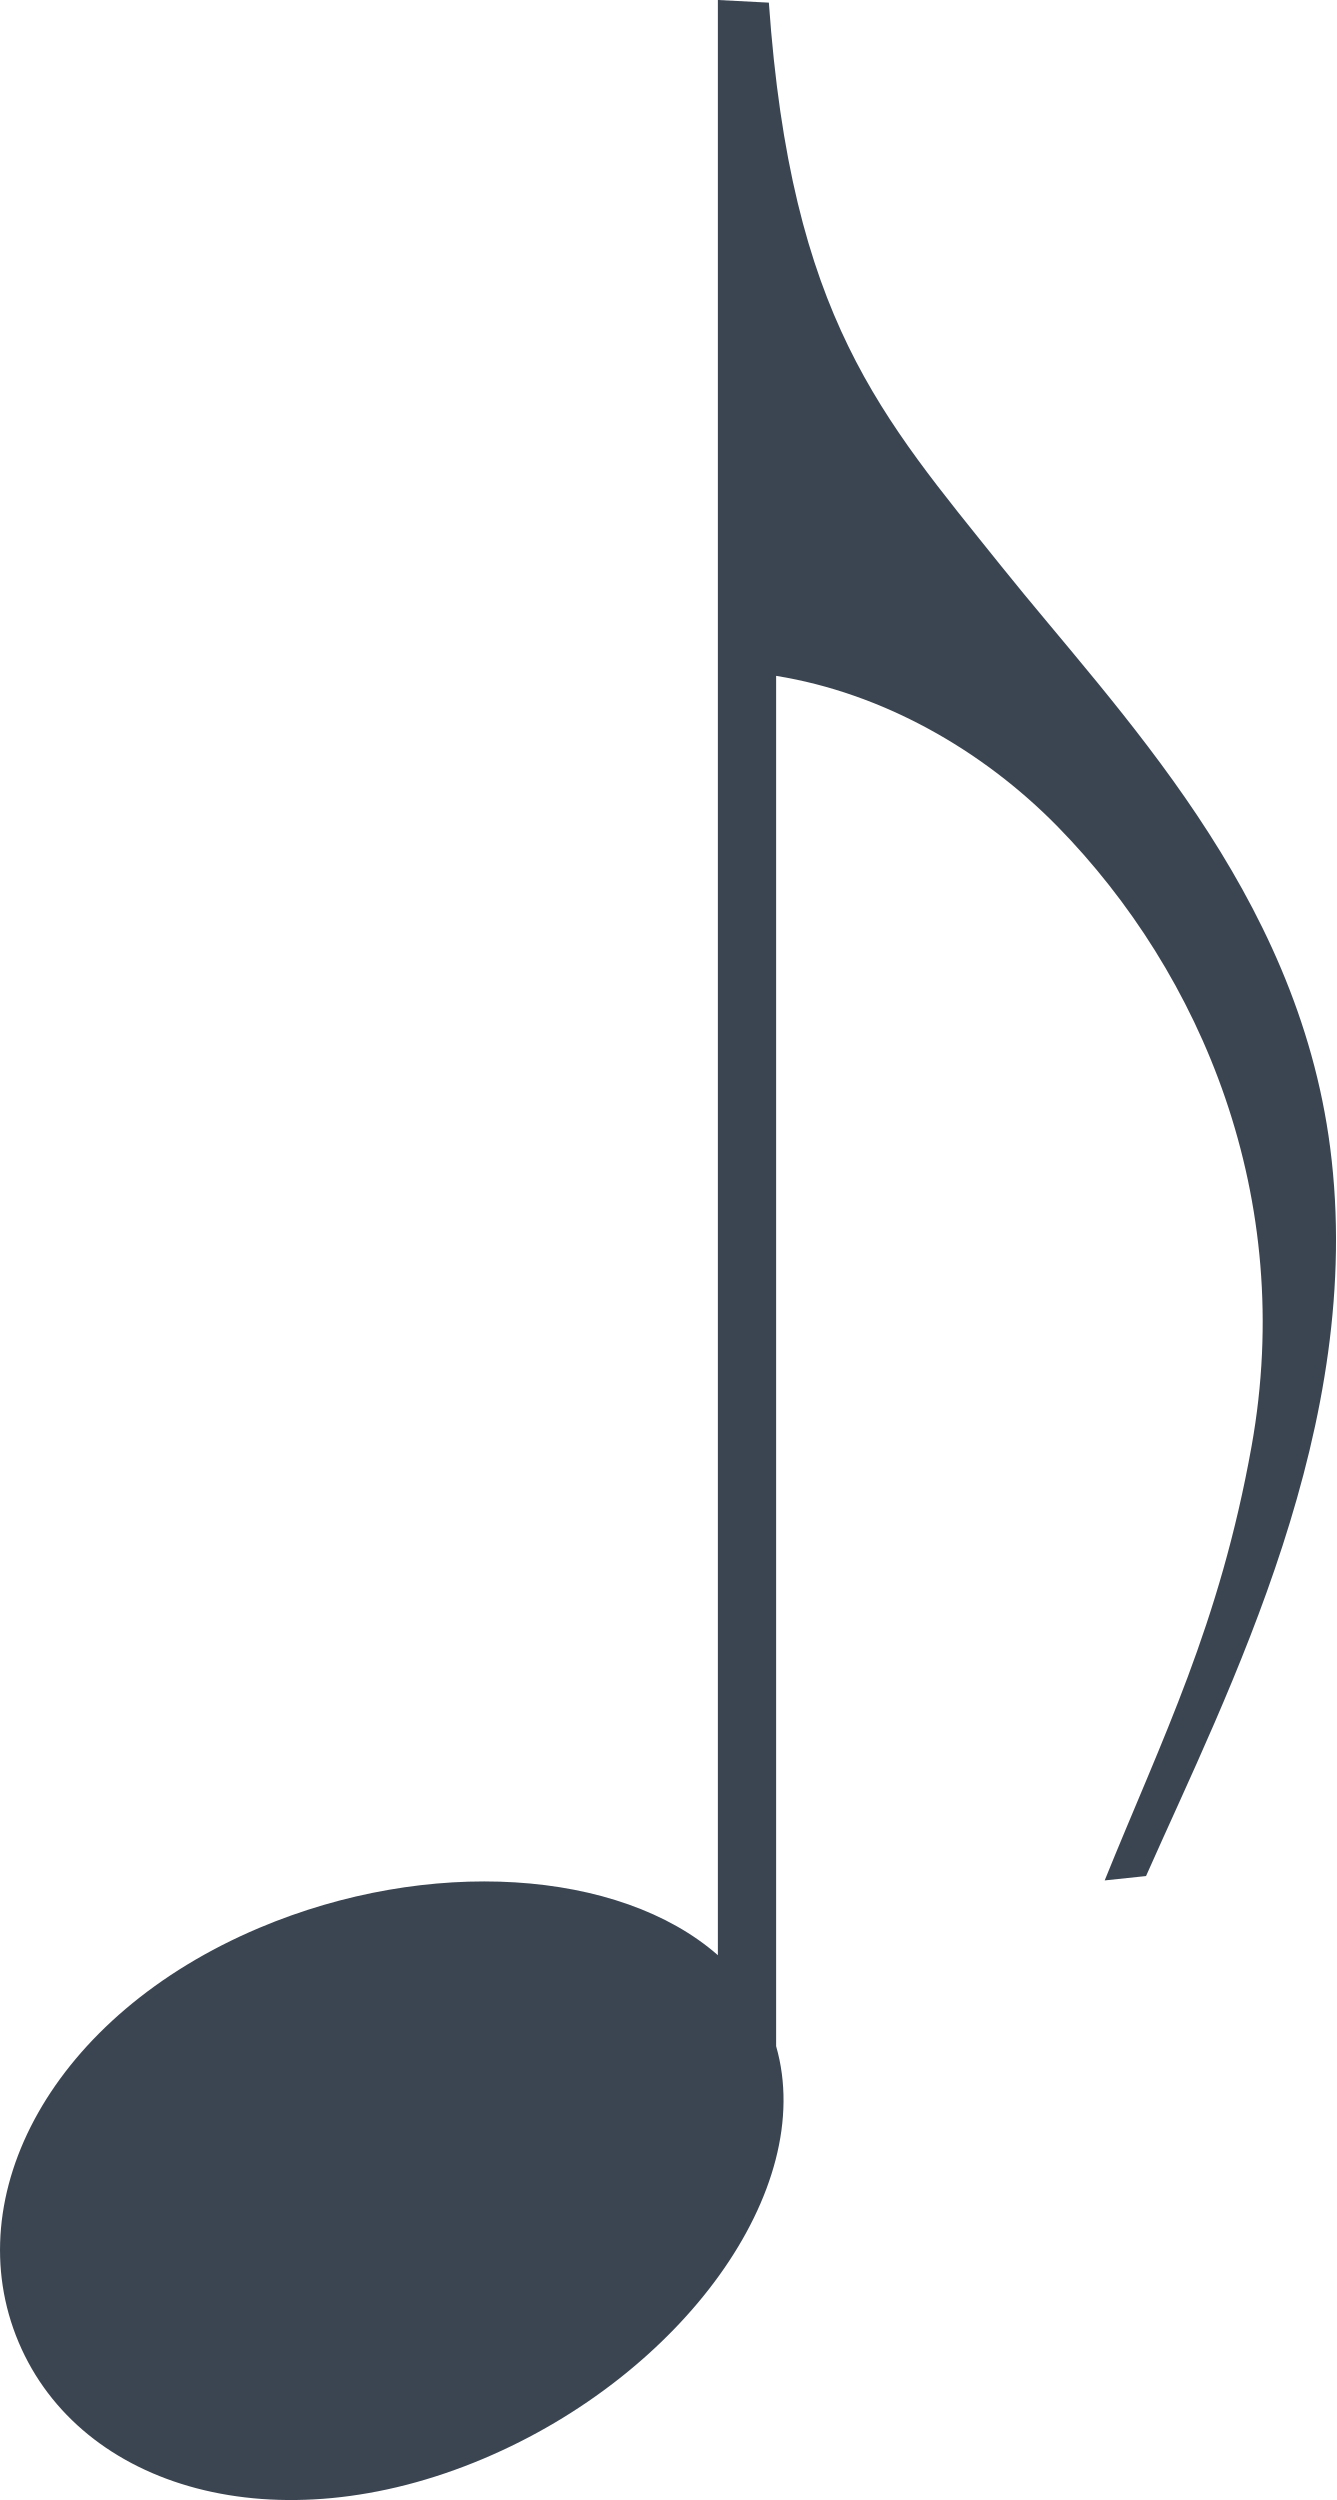
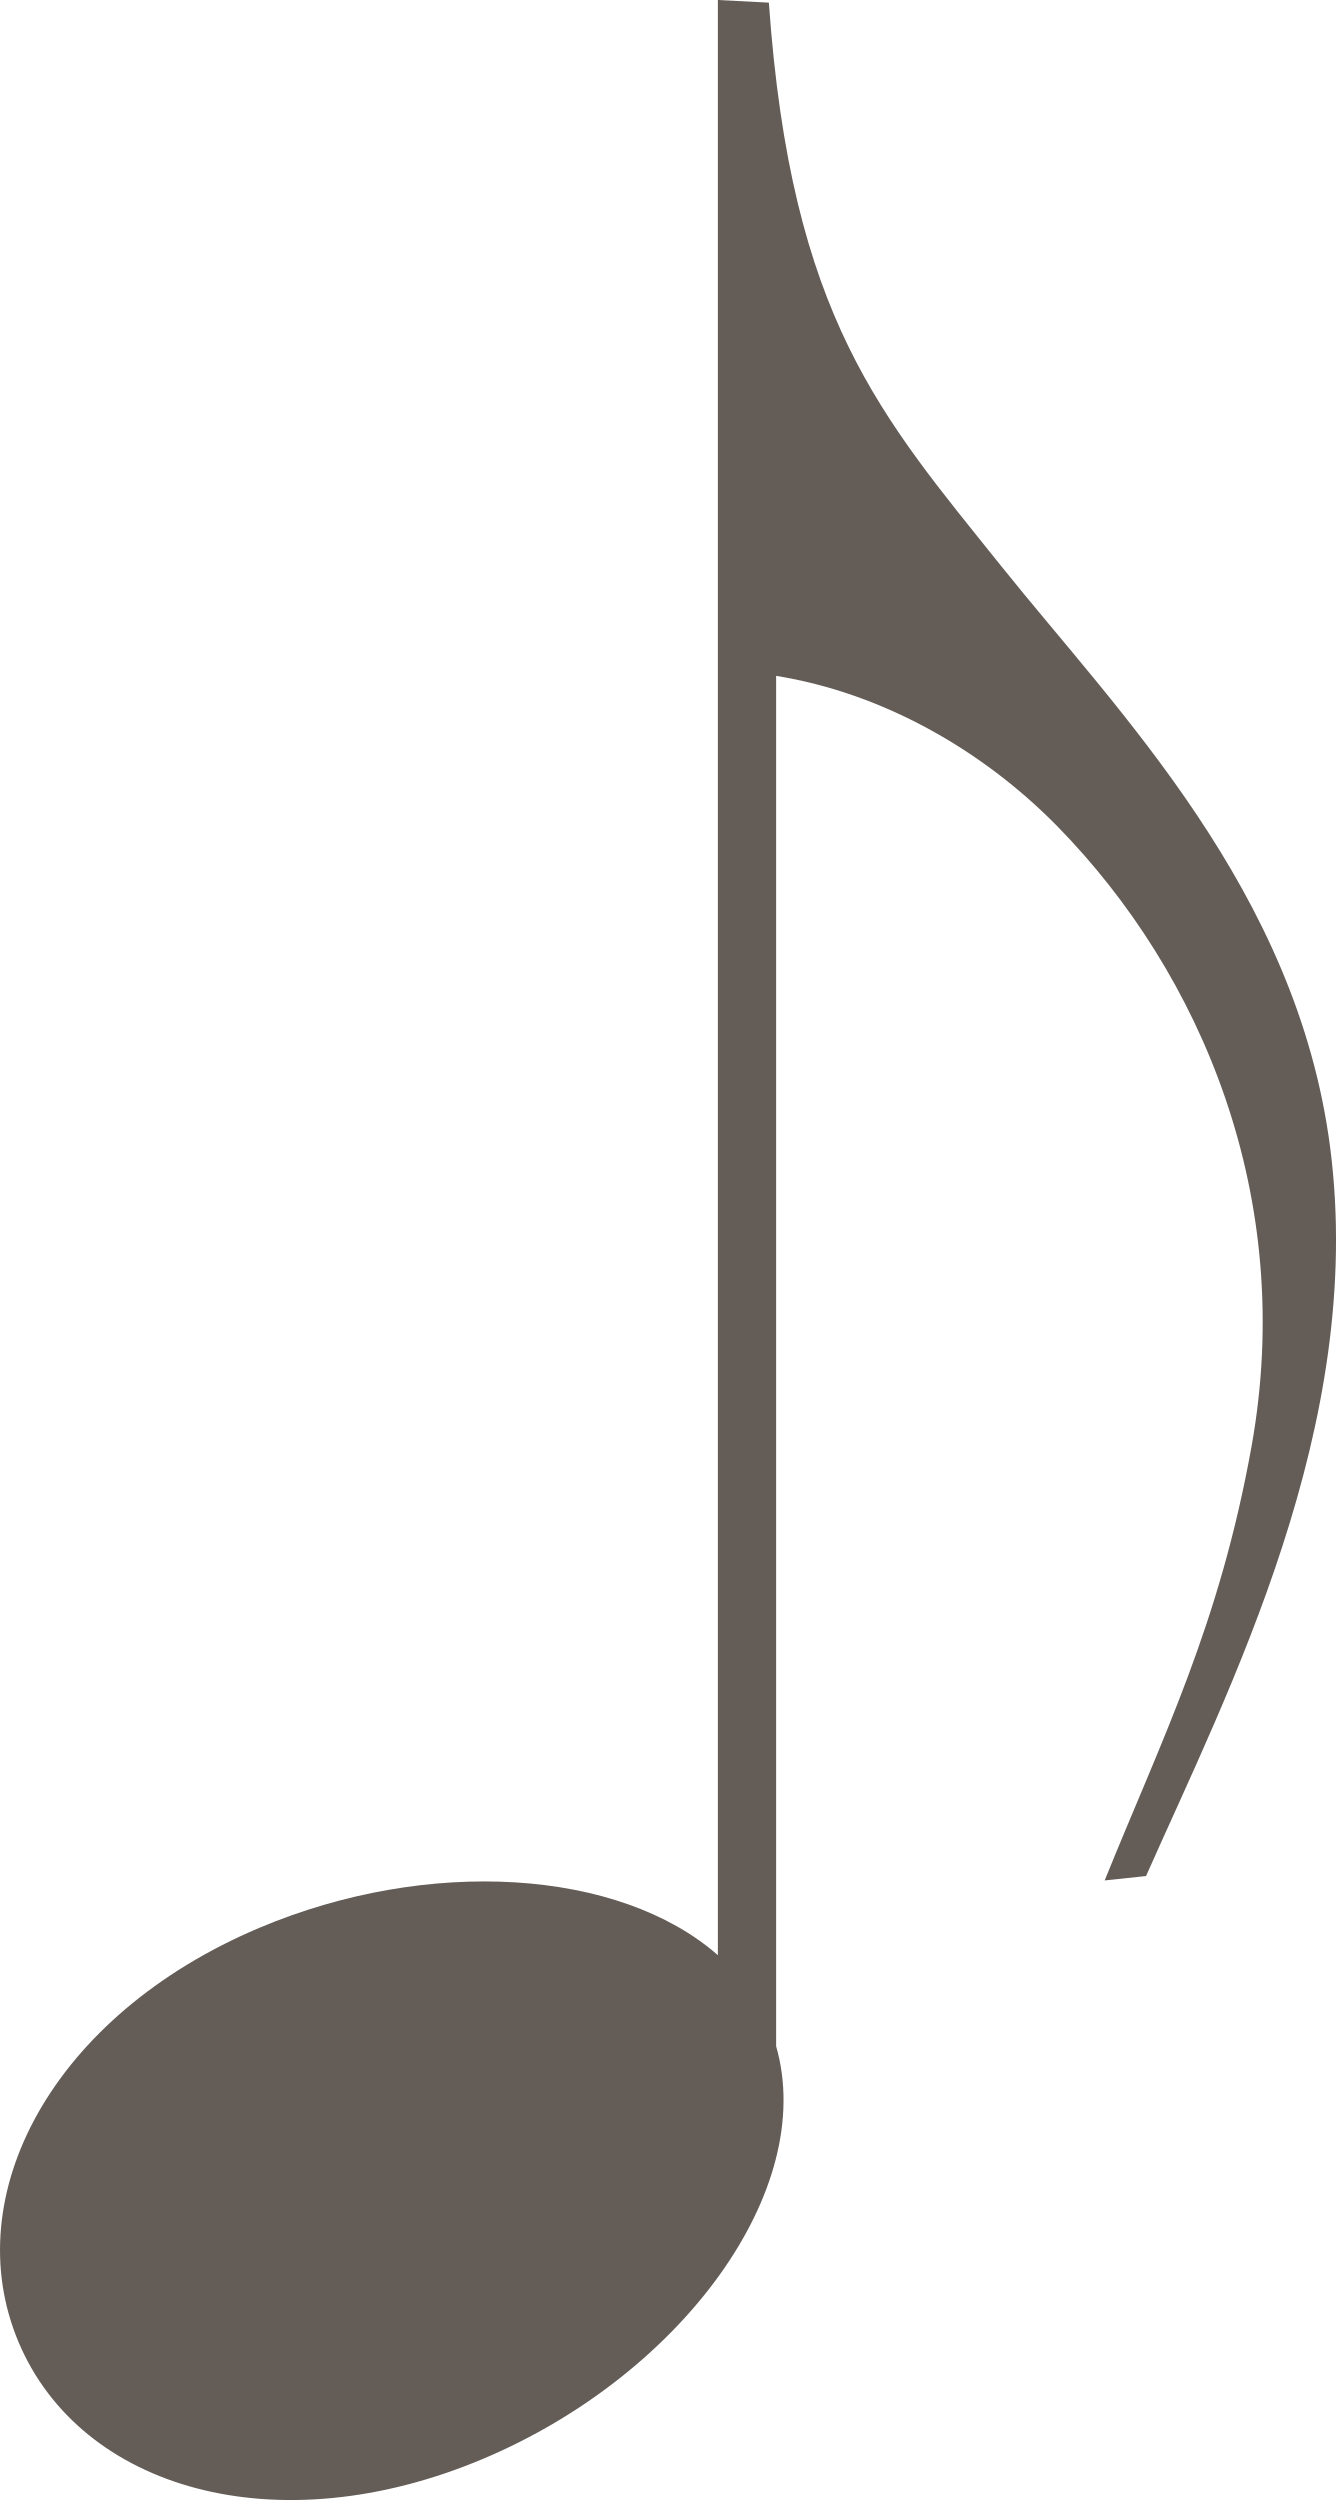
<svg xmlns="http://www.w3.org/2000/svg" xmlns:xlink="http://www.w3.org/1999/xlink" width="10.113mm" height="18.924mm" viewBox="0 0 10.113 18.924" version="1.1" id="svg8">
  <defs id="defs2">
    <symbol id="ms_note_2">
      <path d="m 5.434,0 v 14.801 c -0.431,-0.379 -1.096,-0.572 -1.829,-0.56 -0.534,0.009 -1.103,0.123 -1.642,0.351 -1.569,0.663 -2.291,2.028 -1.822,3.137 0.469,1.11 1.95,1.544 3.519,0.881 1.495,-0.631 2.527,-2.03 2.216,-3.121 V 0.115 Z M 4.357,15.068 c 0.419,0 0.72,0.112 0.855,0.315 0.33,0.496 -0.401,1.401 -1.632,2.022 C 2.348,18.025 1.082,18.125 0.752,17.629 0.422,17.134 1.153,16.229 2.384,15.608 3.065,15.266 3.791,15.067 4.357,15.068 Z" id="path112" style="stroke-width:0.265" />
    </symbol>
    <symbol id="ms_note_4">
      <path d="M 5.434,0 V 14.8 C 4.689,14.146 3.242,14.053 1.963,14.593 0.394,15.256 -0.328,16.621 0.141,17.73 c 0.469,1.11 1.95,1.544 3.519,0.881 1.495,-0.632 2.528,-2.032 2.215,-3.122 V 0.115 Z" id="path117" style="stroke-width:0.265" />
    </symbol>
    <symbol id="ms_note_parts_a">
      <path d="M 3.605,4.5550667e-4 C 3.072,0.011 2.502,0.124 1.963,0.351 0.394,1.014 -0.328,2.379 0.141,3.489 0.61,4.598 2.091,5.033 3.66,4.37 5.229,3.707 6.292,2.198 5.823,1.088 5.515,0.36 4.625,-0.015 3.605,4.5550667e-4 Z M 4.357,0.827 c 0.419,0 0.72,0.112 0.855,0.315 C 5.543,1.638 4.812,2.542 3.58,3.163 2.348,3.783 1.082,3.884 0.752,3.388 0.421,2.892 1.152,1.988 2.384,1.367 3.065,1.024 3.791,0.825 4.357,0.827 Z" id="path439" style="stroke-width:0.265" />
    </symbol>
    <symbol id="ms_note_8">
-       <path d="m 5.434,0 v 14.8 c -0.745,-0.654 -2.192,-0.747 -3.471,-0.207 -1.569,0.663 -2.29,2.028 -1.822,3.137 0.469,1.11 1.95,1.544 3.519,0.881 1.496,-0.632 2.528,-2.032 2.215,-3.122 V 5.116 c 0.8,0.129 1.557,0.556 2.13,1.14 1.093,1.117 1.806,2.81 1.469,4.691 -0.243,1.356 -0.676,2.209 -1.112,3.287 l 0.313,-0.033 C 9.301,12.787 10.34,10.786 10.069,8.688 9.818,6.743 8.463,5.389 7.582,4.289 6.671,3.151 5.988,2.408 5.82,0.02 Z" id="path122" style="fill:#3b4552;stroke-width:0.265" />
+       <path d="m 5.434,0 v 14.8 c -0.745,-0.654 -2.192,-0.747 -3.471,-0.207 -1.569,0.663 -2.29,2.028 -1.822,3.137 0.469,1.11 1.95,1.544 3.519,0.881 1.496,-0.632 2.528,-2.032 2.215,-3.122 V 5.116 c 0.8,0.129 1.557,0.556 2.13,1.14 1.093,1.117 1.806,2.81 1.469,4.691 -0.243,1.356 -0.676,2.209 -1.112,3.287 l 0.313,-0.033 C 9.301,12.787 10.34,10.786 10.069,8.688 9.818,6.743 8.463,5.389 7.582,4.289 6.671,3.151 5.988,2.408 5.82,0.02 Z" id="path122" style="fill:#635C57;stroke-width:0.265" />
    </symbol>
  </defs>
  <g id="layer1">
    <use xlink:href="#ms_note_8" id="use1077" x="0" y="0" width="100%" height="100%" />
  </g>
</svg>
